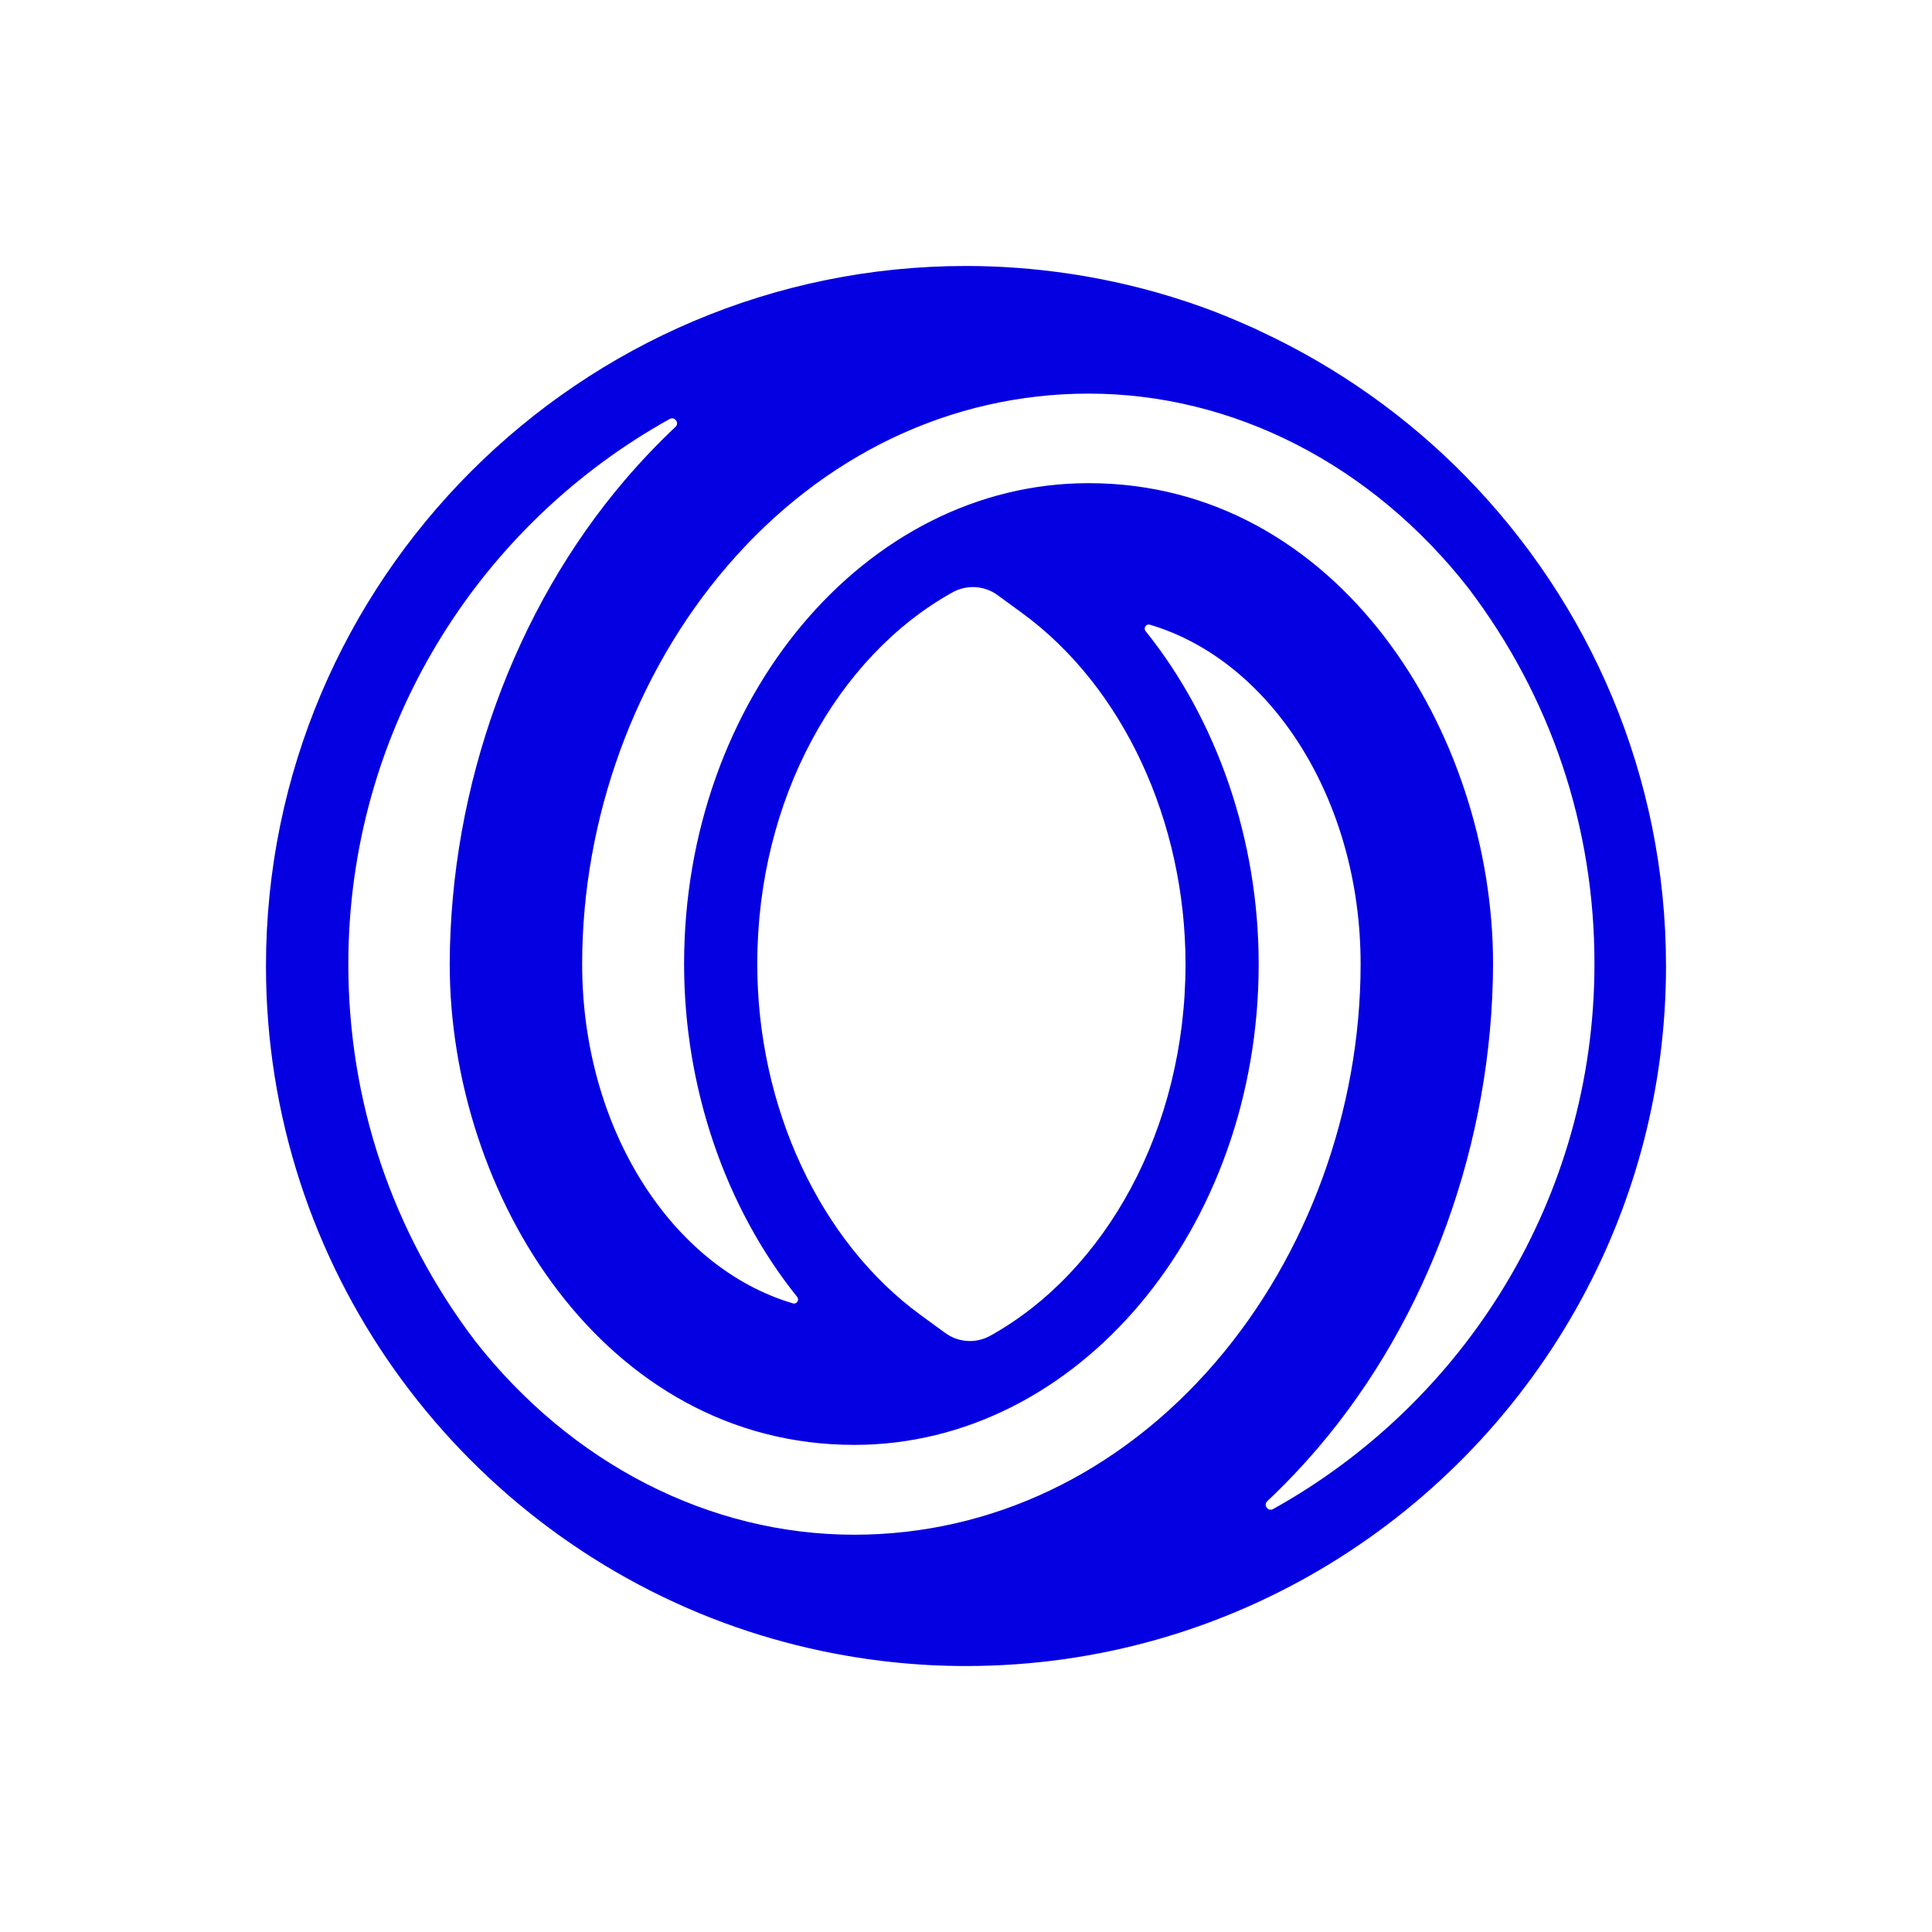
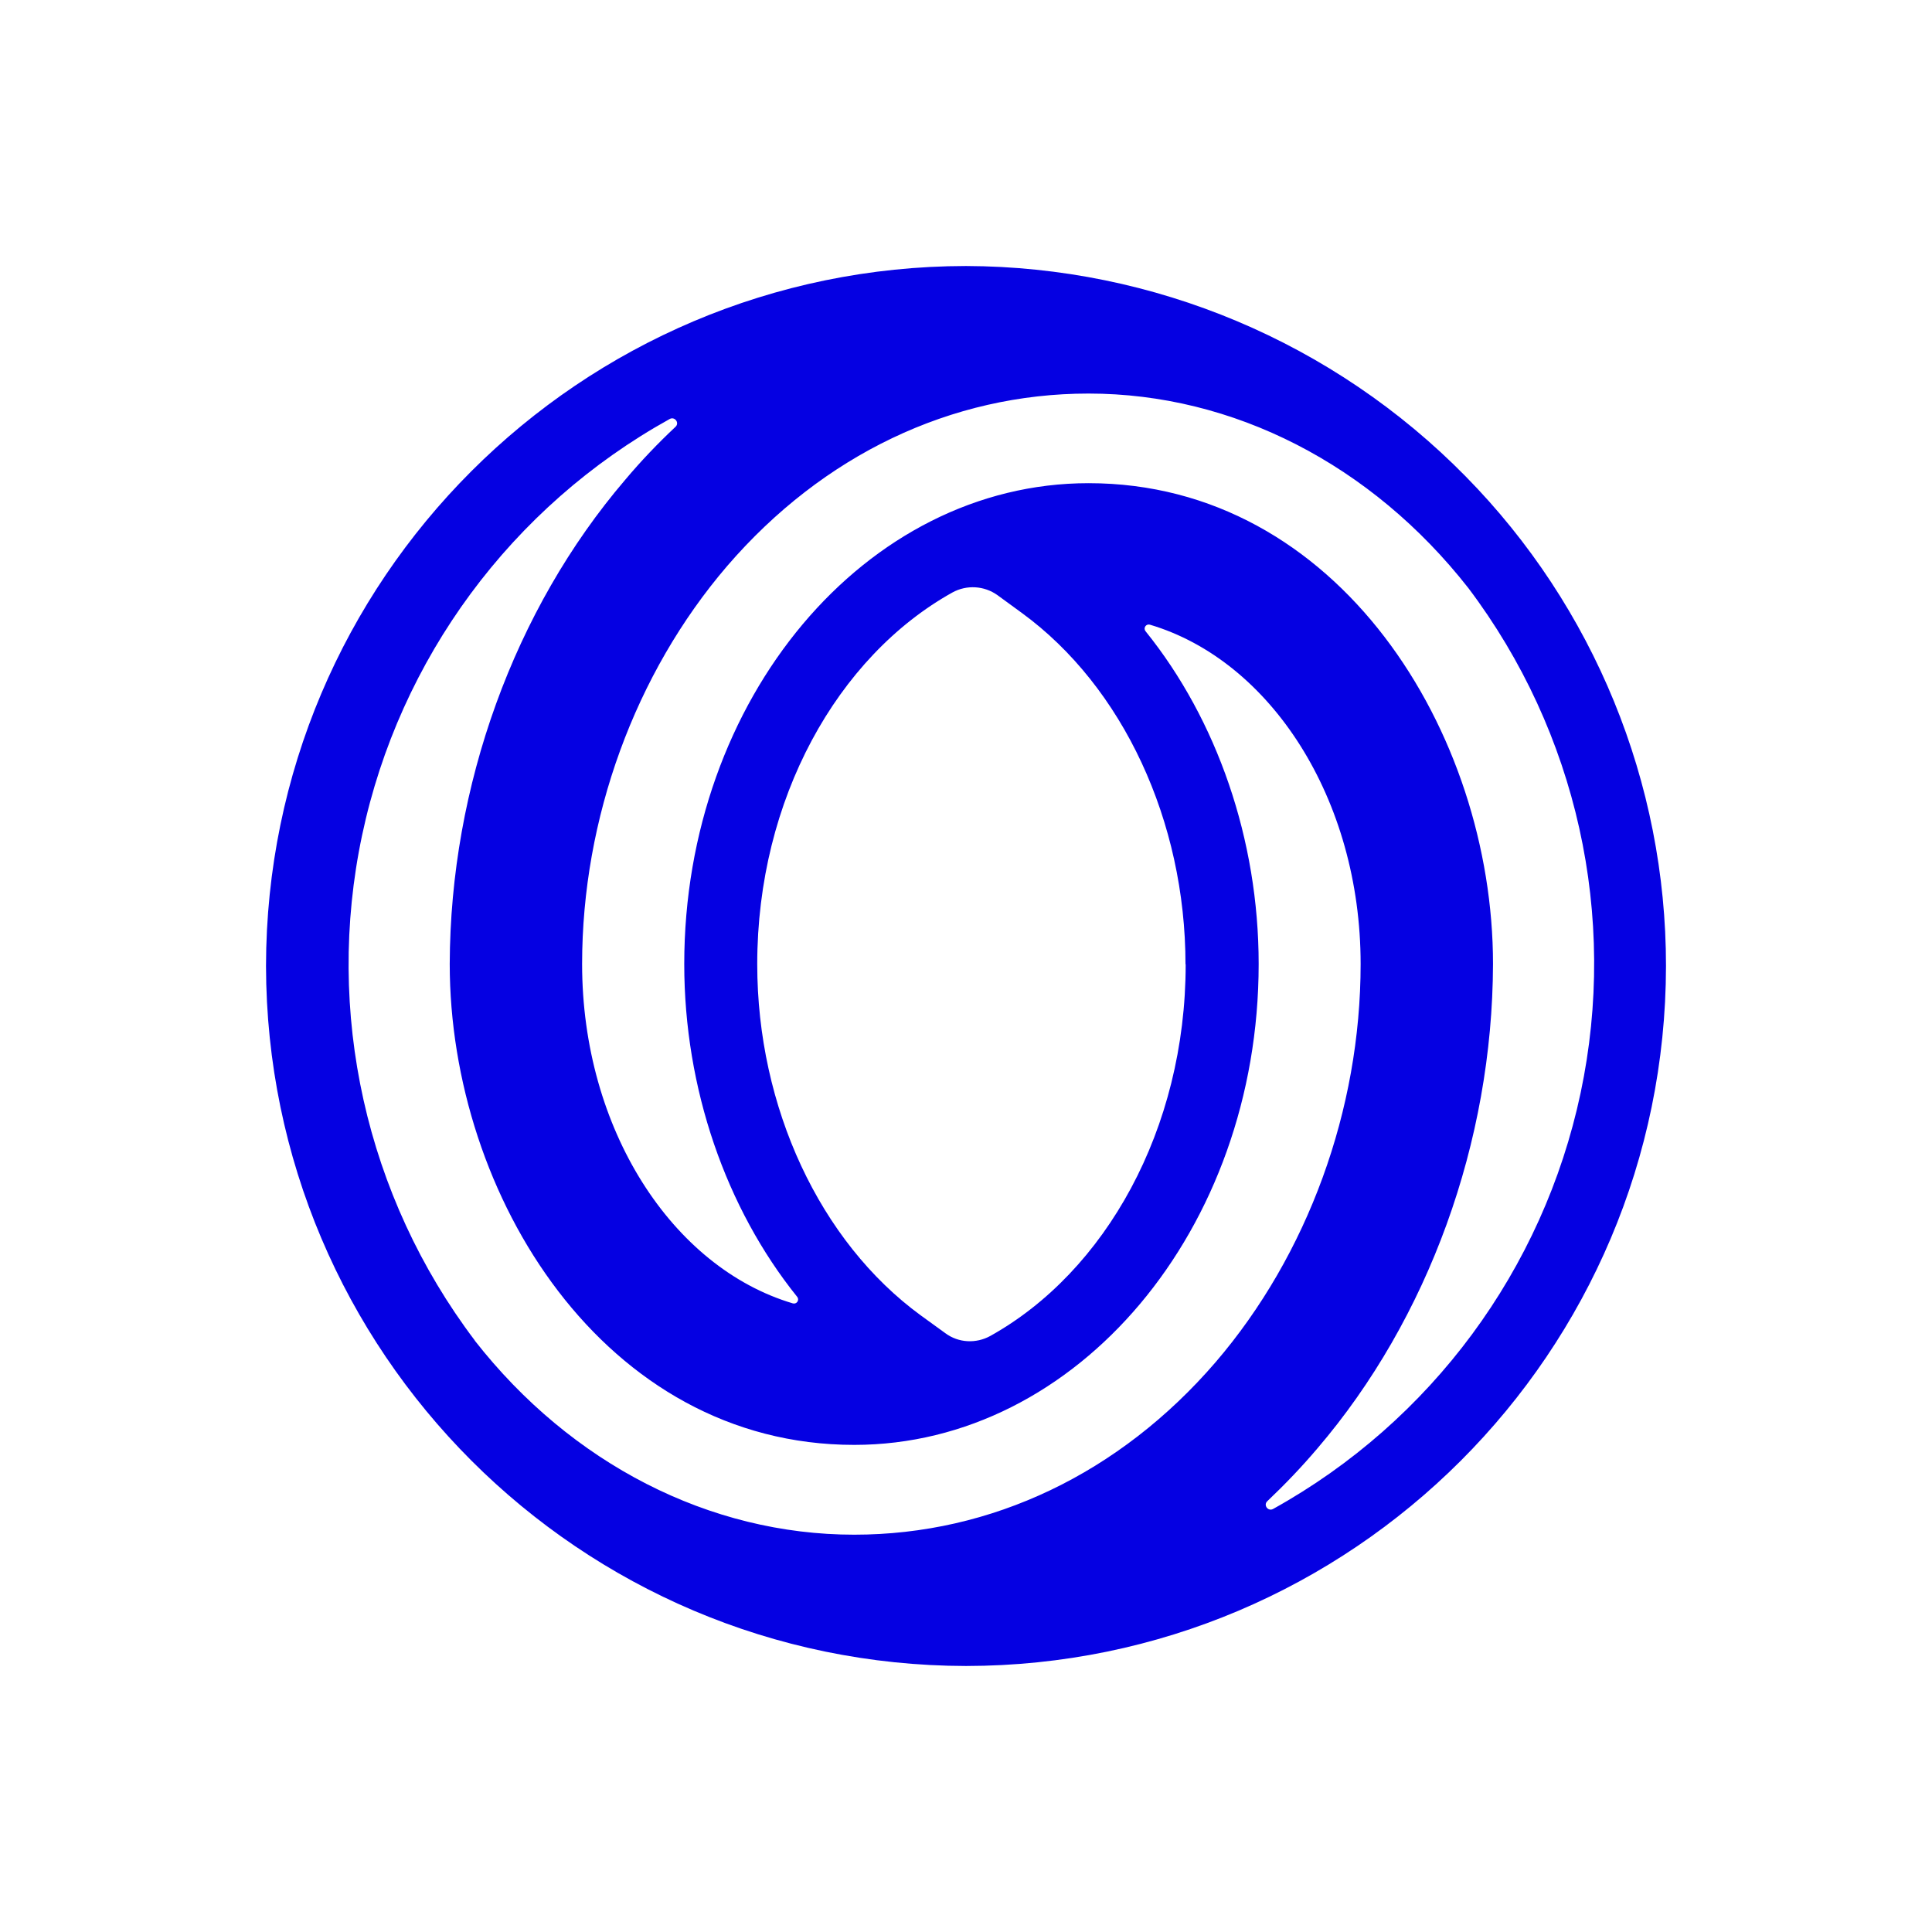
- <svg xmlns="http://www.w3.org/2000/svg" id="Layer_1" data-name="Layer 1" viewBox="0 0 1080 1080">
-   <defs>
-     <style>
-       .cls-1 {
-         fill: #0500e2;
-       }
-     </style>
-   </defs>
-   <path class="cls-1" d="M819.3,266.28c-32.86-33.52-71.73-61.06-114.78-81.11-1.75-.9-3.53-1.72-5.37-2.49-8.46-3.78-17.01-7.38-25.77-10.56-24.51-8.91-50.16-15.41-76.66-19.28-18.53-2.7-37.46-4.16-56.72-4.16-215.77,0-391.32,175.54-391.32,391.32,0,168.1,106.56,311.76,255.67,367.04,17.54,6.5,35.67,11.76,54.28,15.71,26.26,5.58,53.47,8.57,81.36,8.57,148.63,0,278.16-83.31,344.39-205.68,29.91-55.27,46.93-118.5,46.93-185.64,0-106.47-42.79-203.09-112.02-273.72ZM265.4,749.35c-46.24-60.99-70.68-133.75-70.68-210.42,0-130.92,72.58-245.19,179.61-304.7,2.83-1.58,5.63,2.18,3.27,4.4-9.78,9.21-19.16,19.05-28.13,29.53-62.03,72.55-97.77,171.21-98.08,270.77,0,129.26,86.46,268.77,226.15,268.77,124.66,0,226.07-120.57,226.07-268.77,0-69.63-23.34-136.49-63.2-186.11-1.41-1.75,.26-4.23,2.41-3.6,67.38,19.93,117.77,97.42,117.77,189.71,0,81.48-29.56,162.59-81.11,222.56-53.43,62.15-125.15,96.4-201.94,96.43-80.87,0-158.26-39.65-212.15-108.56ZM820.8,328.72c46.2,60.84,70.58,133.49,70.51,210.14,0,130.91-72.58,245.19-179.62,304.7-2.83,1.58-5.63-2.18-3.27-4.4,9.78-9.21,19.16-19.06,28.13-29.53,62.03-72.54,97.77-171.21,98.08-270.77,0-129.26-86.46-268.77-226.15-268.77-124.66,0-226.07,120.57-226.07,268.77,0,69.63,23.35,136.5,63.21,186.12,1.4,1.75-.26,4.23-2.41,3.6-67.39-19.92-117.78-97.39-117.78-189.64,0-81.46,29.56-162.56,81.12-222.51,53.45-62.16,125.19-96.4,202.01-96.4,80.81,0,158.17,39.62,212.25,108.69Zm-158.09,210.22c0,92.31-44.84,171.97-109.11,207.74-7.96,4.43-17.77,3.88-25.14-1.49l-13.75-10.03c-56.37-41.13-91.39-116.35-91.39-196.29,0-92.3,44.84-171.96,109.12-207.73,7.97-4.43,17.78-3.88,25.14,1.49l13.74,10.03c56.37,41.13,91.39,116.34,91.39,196.29Z" />
+ <svg xmlns="http://www.w3.org/2000/svg" data-name="Layer 1" viewBox="0 0 1080 1080">
+   <path d="M819.3 266.3A393.2 393.2 0 0 0 540 148.7 391.8 391.8 0 0 0 148.7 540 392 392 0 0 0 540 931.3 391.7 391.7 0 0 0 931.3 540a390 390 0 0 0-112-273.7Zm-553.9 483a348.6 348.6 0 0 1 109-515.1c2.8-1.5 5.6 2.2 3.2 4.4-9.8 9.2-19.2 19-28.1 29.6-62 72.5-97.8 171.2-98.1 270.7 0 129.3 86.4 268.8 226.1 268.8 124.7 0 226.1-120.6 226.1-268.8 0-69.6-23.3-136.5-63.2-186a2.3 2.3 0 0 1 2.4-3.7c67.4 20 117.8 97.4 117.8 189.7 0 81.5-29.6 162.6-81.1 222.6-53.5 62.1-125.2 96.4-202 96.4-80.8 0-158.2-39.6-212.1-108.5Zm555.4-420.6a348.6 348.6 0 0 1-109.1 514.8c-2.8 1.6-5.6-2.1-3.3-4.3 9.8-9.3 19.2-19.1 28.1-29.6 62-72.5 97.8-171.2 98.1-270.7 0-129.3-86.4-268.8-226.1-268.8-124.7 0-226 120.6-226 268.8 0 69.6 23.3 136.5 63.1 186a2.3 2.3 0 0 1-2.4 3.7c-67.4-20-117.8-97.4-117.8-189.7 0-81.4 29.6-162.5 81.1-222.5 53.5-62.1 125.2-96.4 202-96.4 80.9 0 158.2 39.7 212.3 108.7ZM662.8 539c0 92.4-45 172-109.2 207.8-8 4.4-17.8 3.9-25.1-1.5l-13.8-10c-56.4-41.2-91.4-116.4-91.4-196.3 0-92.3 44.9-172 109.1-207.8 8-4.4 17.8-3.8 25.2 1.5l13.7 10c56.4 41.2 91.4 116.4 91.4 196.4Z" style="fill:#0500e2" />
</svg>
